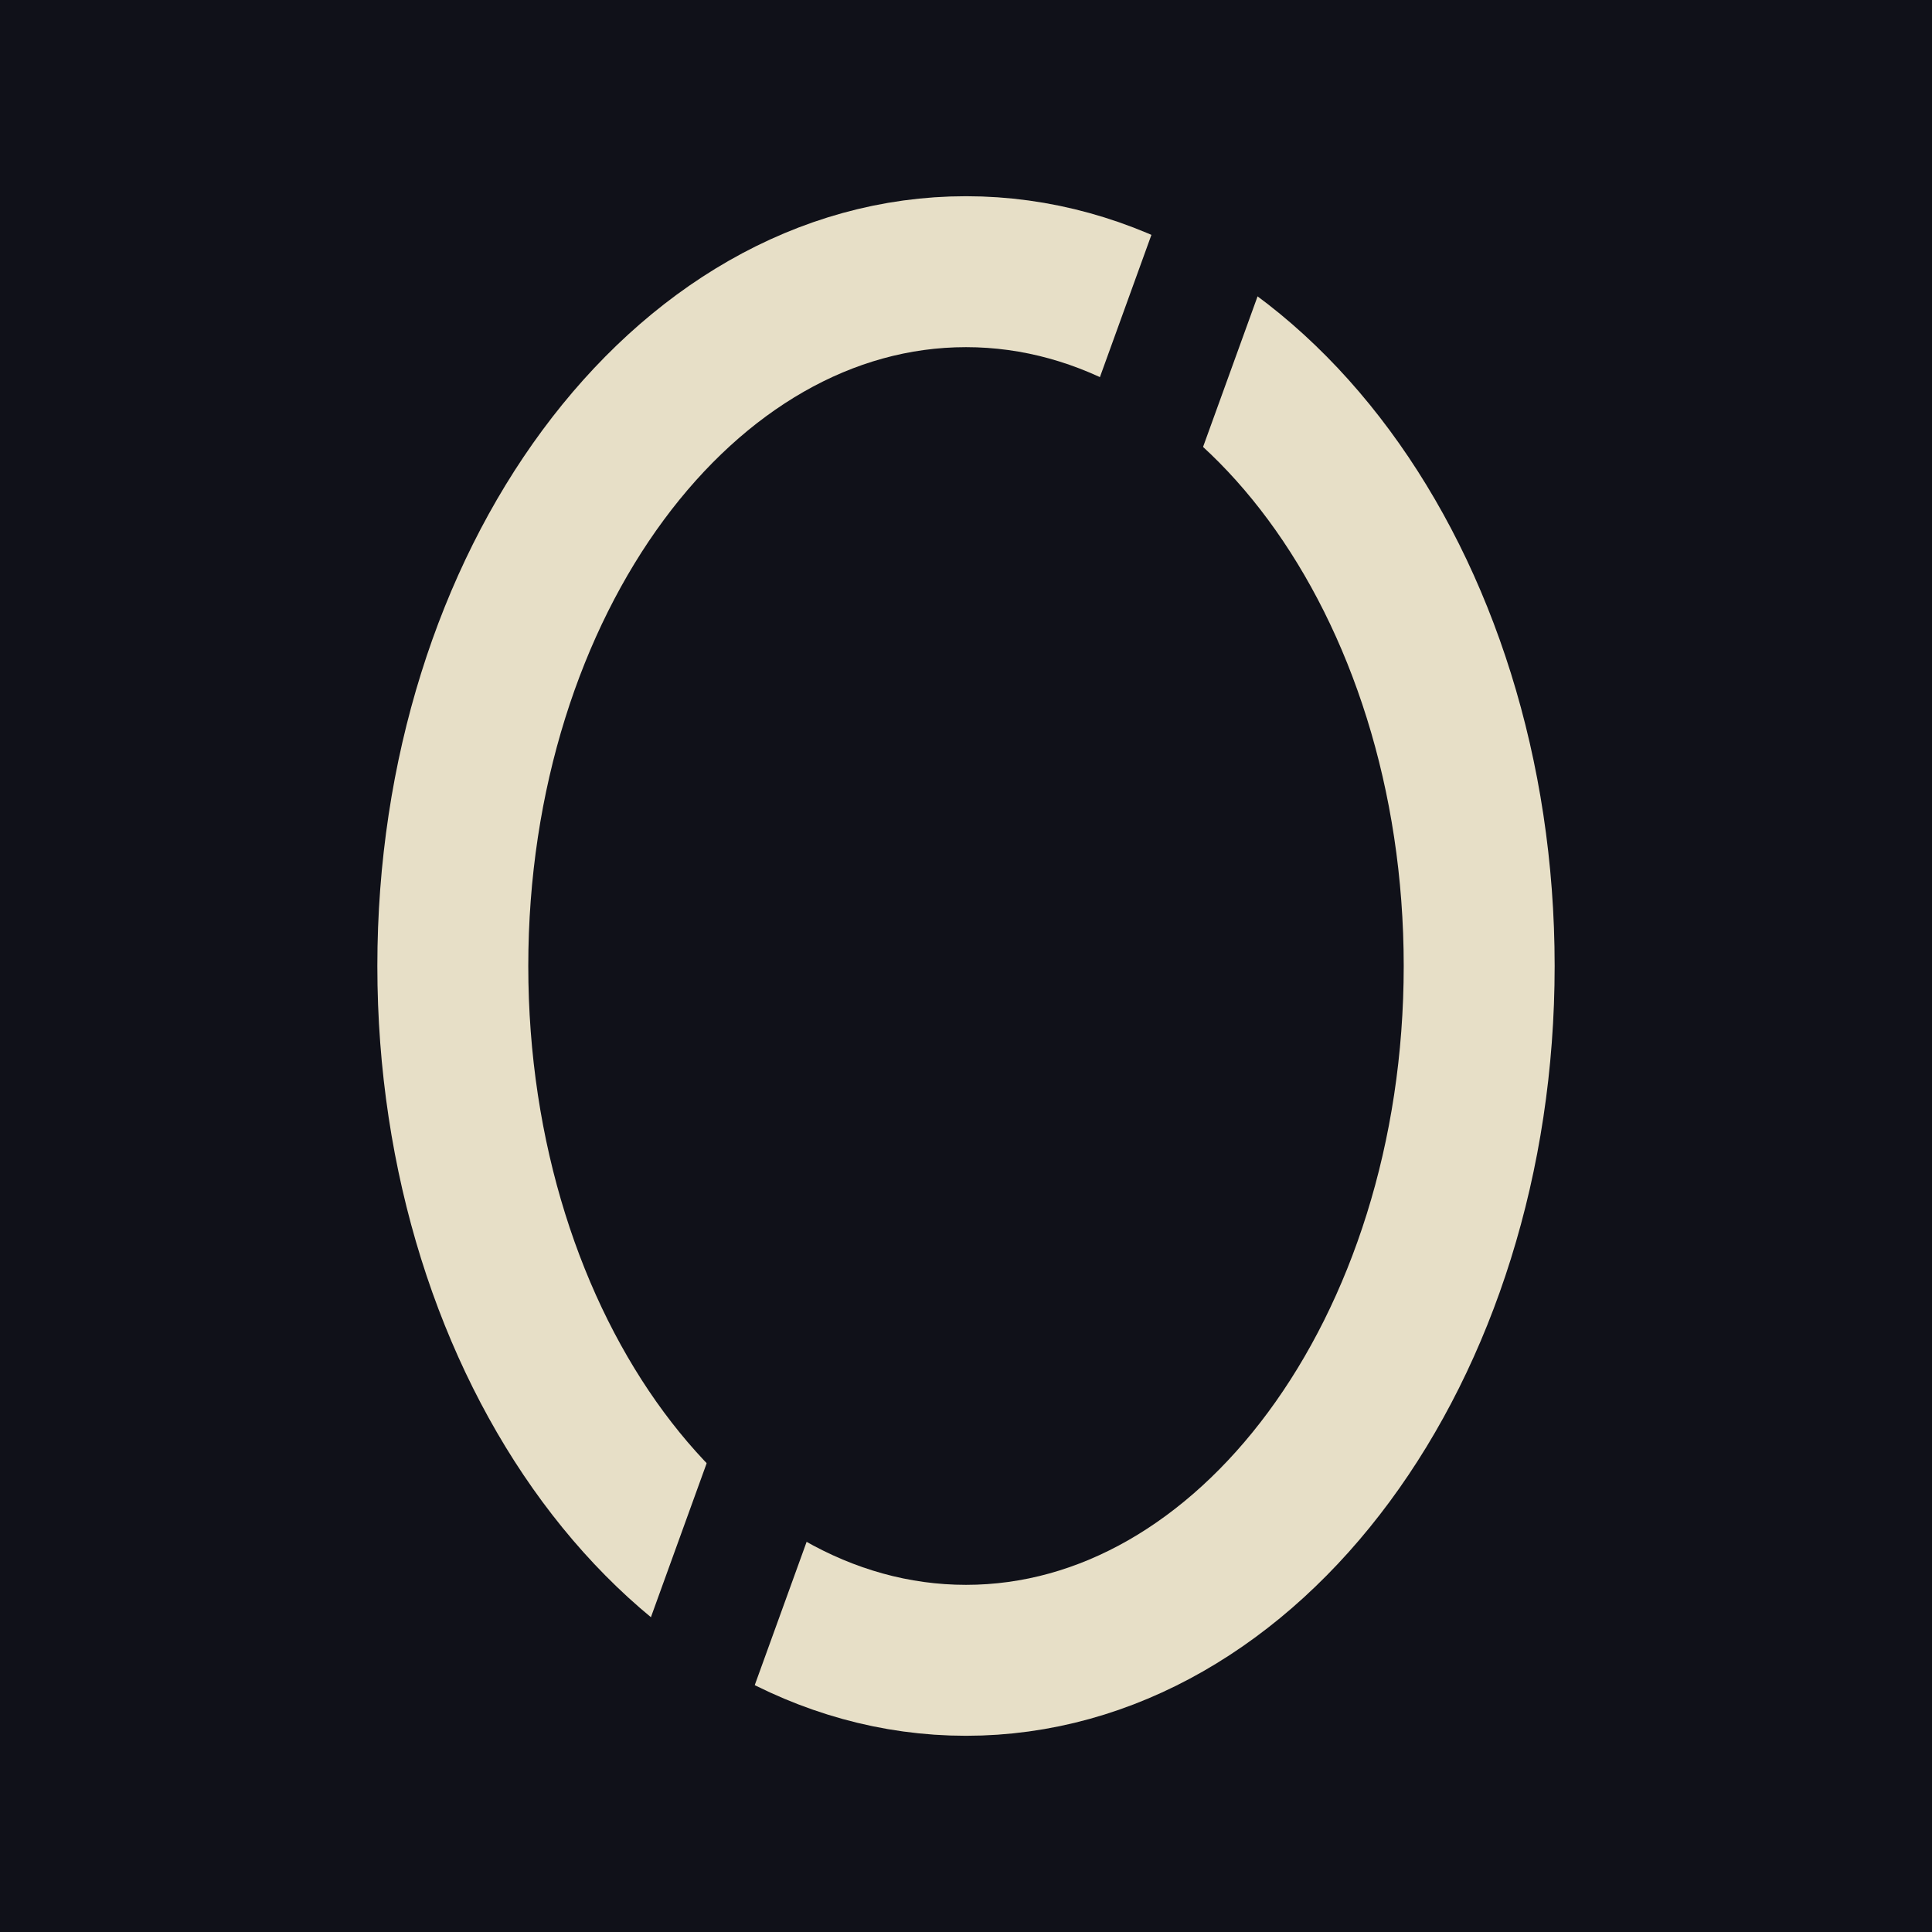
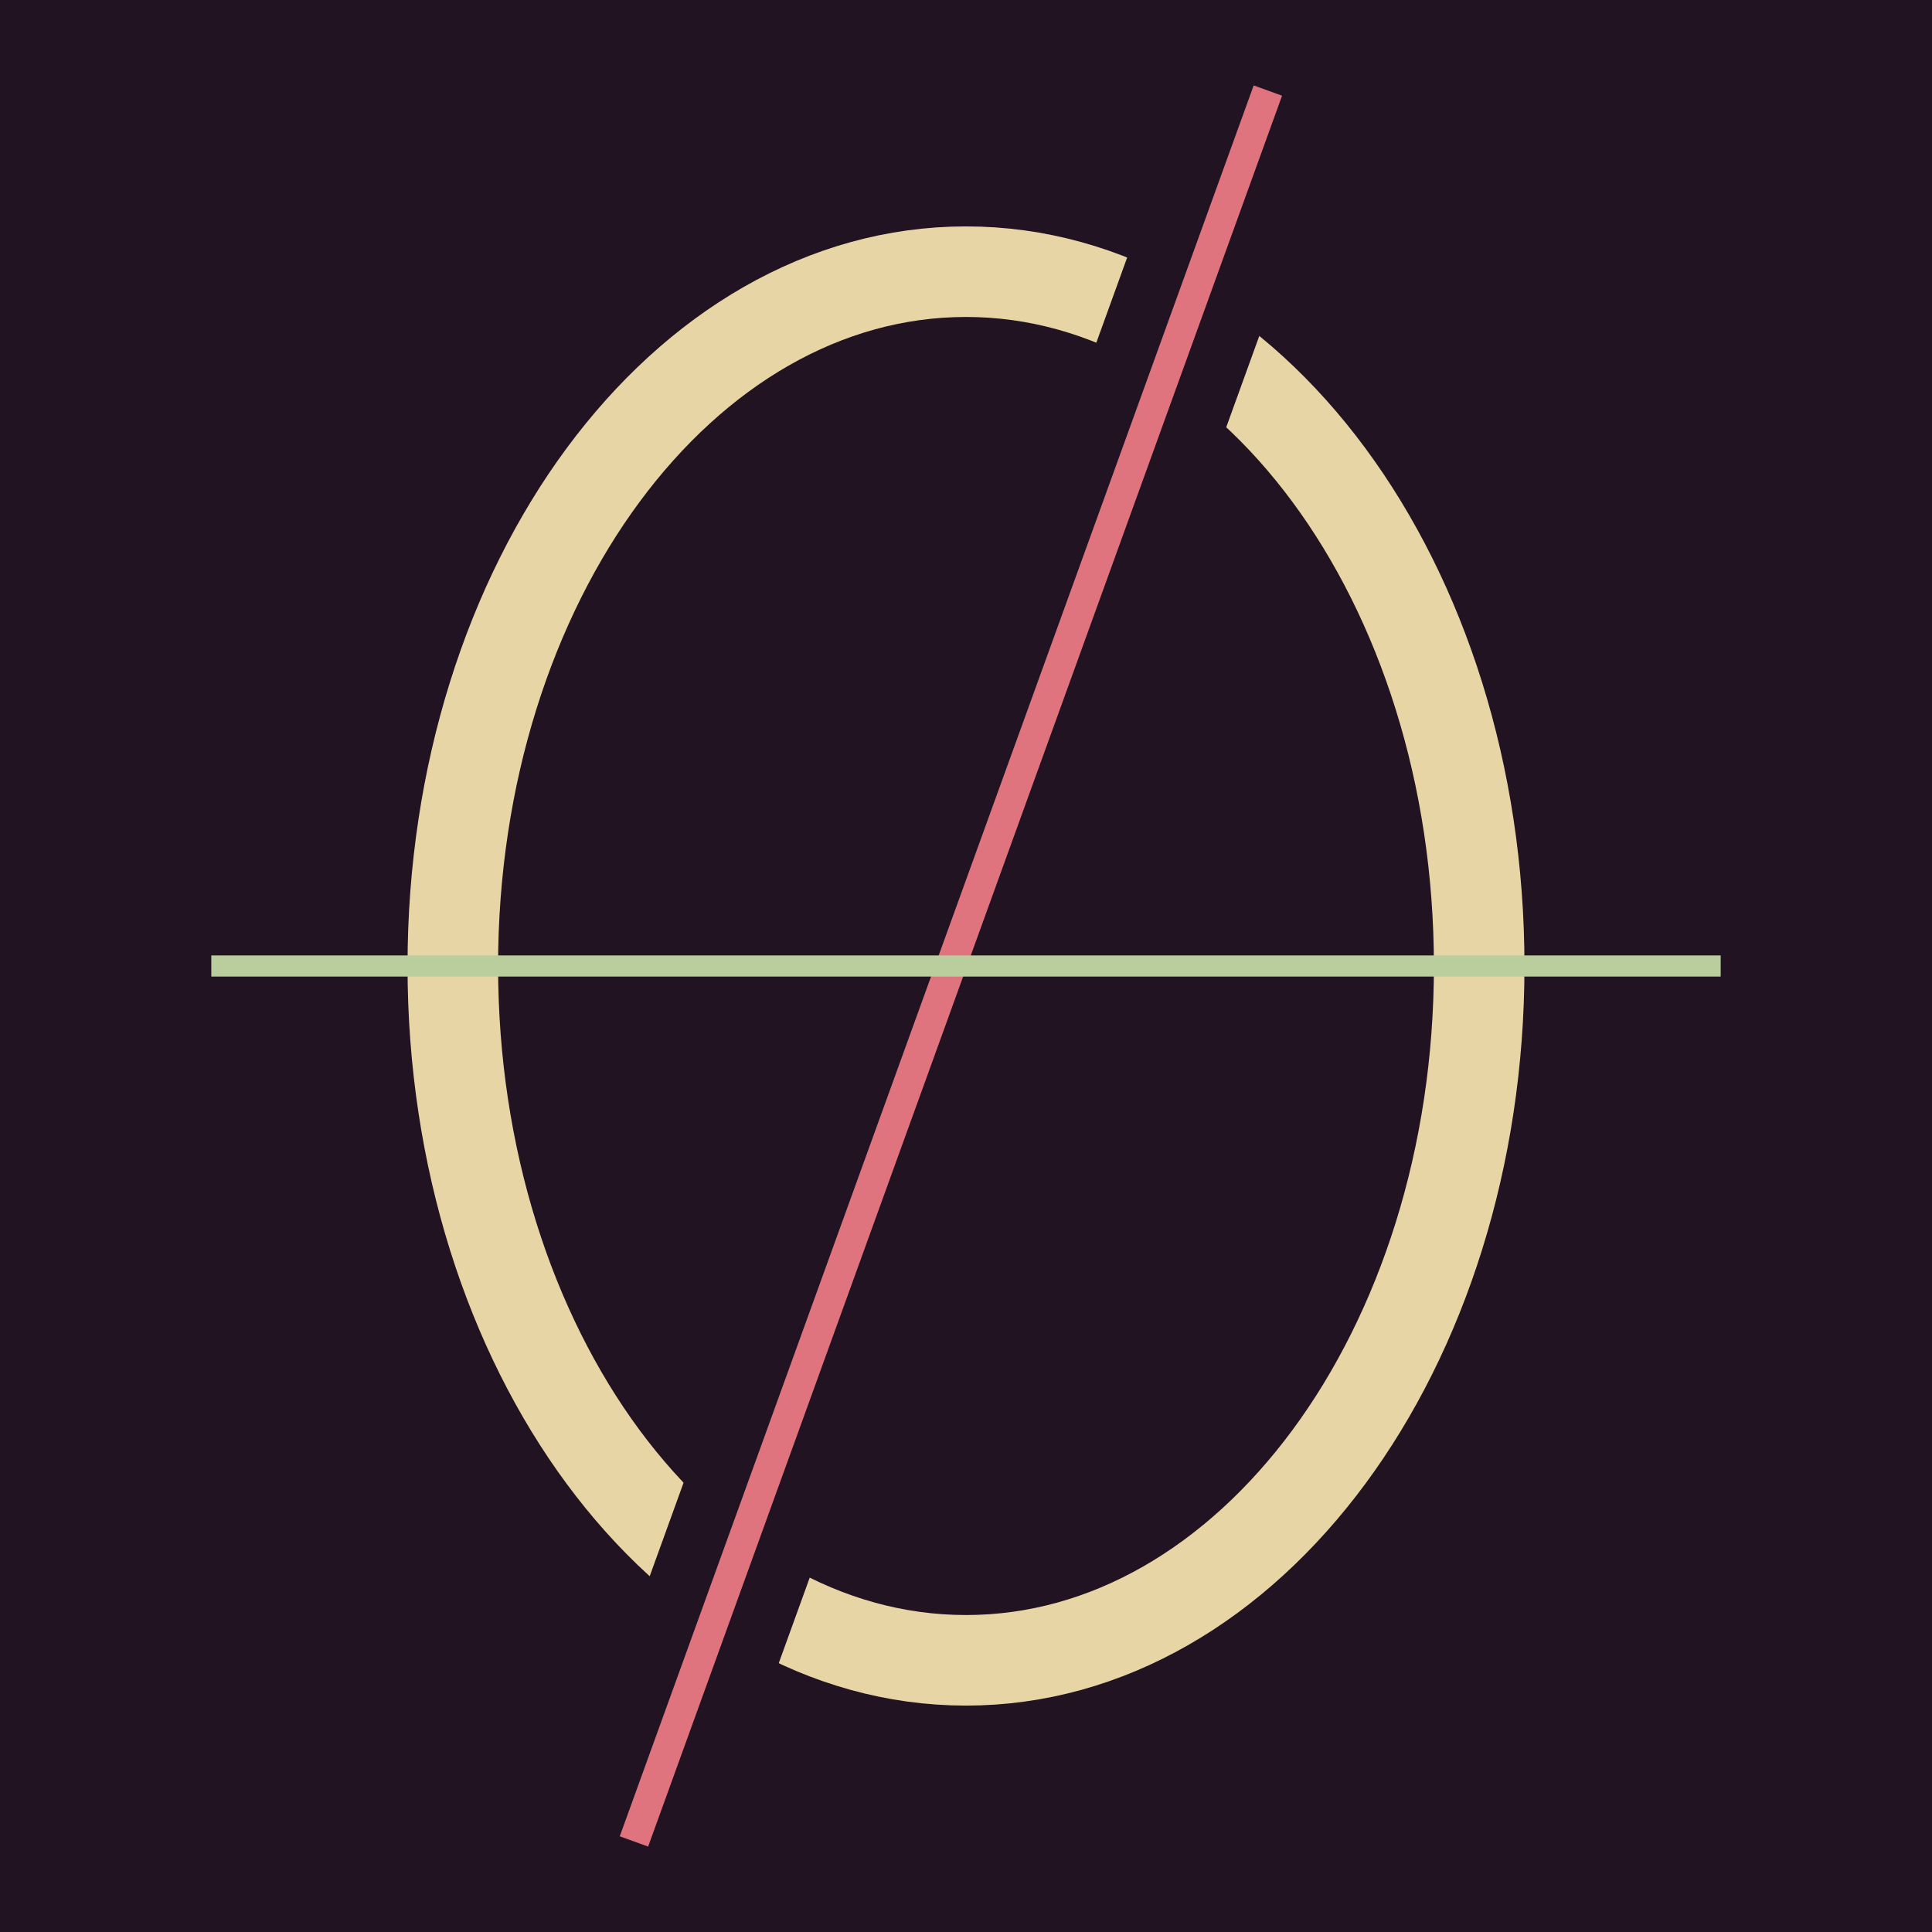
<svg xmlns="http://www.w3.org/2000/svg" viewBox="0 0 64 64">
-   <rect width="64" height="64" fill="#101119" />
-   <ellipse cx="32" cy="32" rx="17" ry="23" fill="none" stroke="#e7dfc7" stroke-width="5" />
-   <path d="M42 3 21 61" stroke="#101119" stroke-width="4" />
+   <rect width="64" height="64" fill="#211322" />
+   <ellipse cx="32" cy="32" rx="17" ry="23" fill="none" stroke="#e8d5a6" stroke-width="3" />
+   <path d="M42 3 21 61" stroke="#211322" stroke-width="5" />
+   <path d="M42 3 21 61" stroke="#df747f" stroke-width="1" />
+   <path d="M7 32h50" stroke="#b9ce9c" stroke-width=".7" />
</svg>
